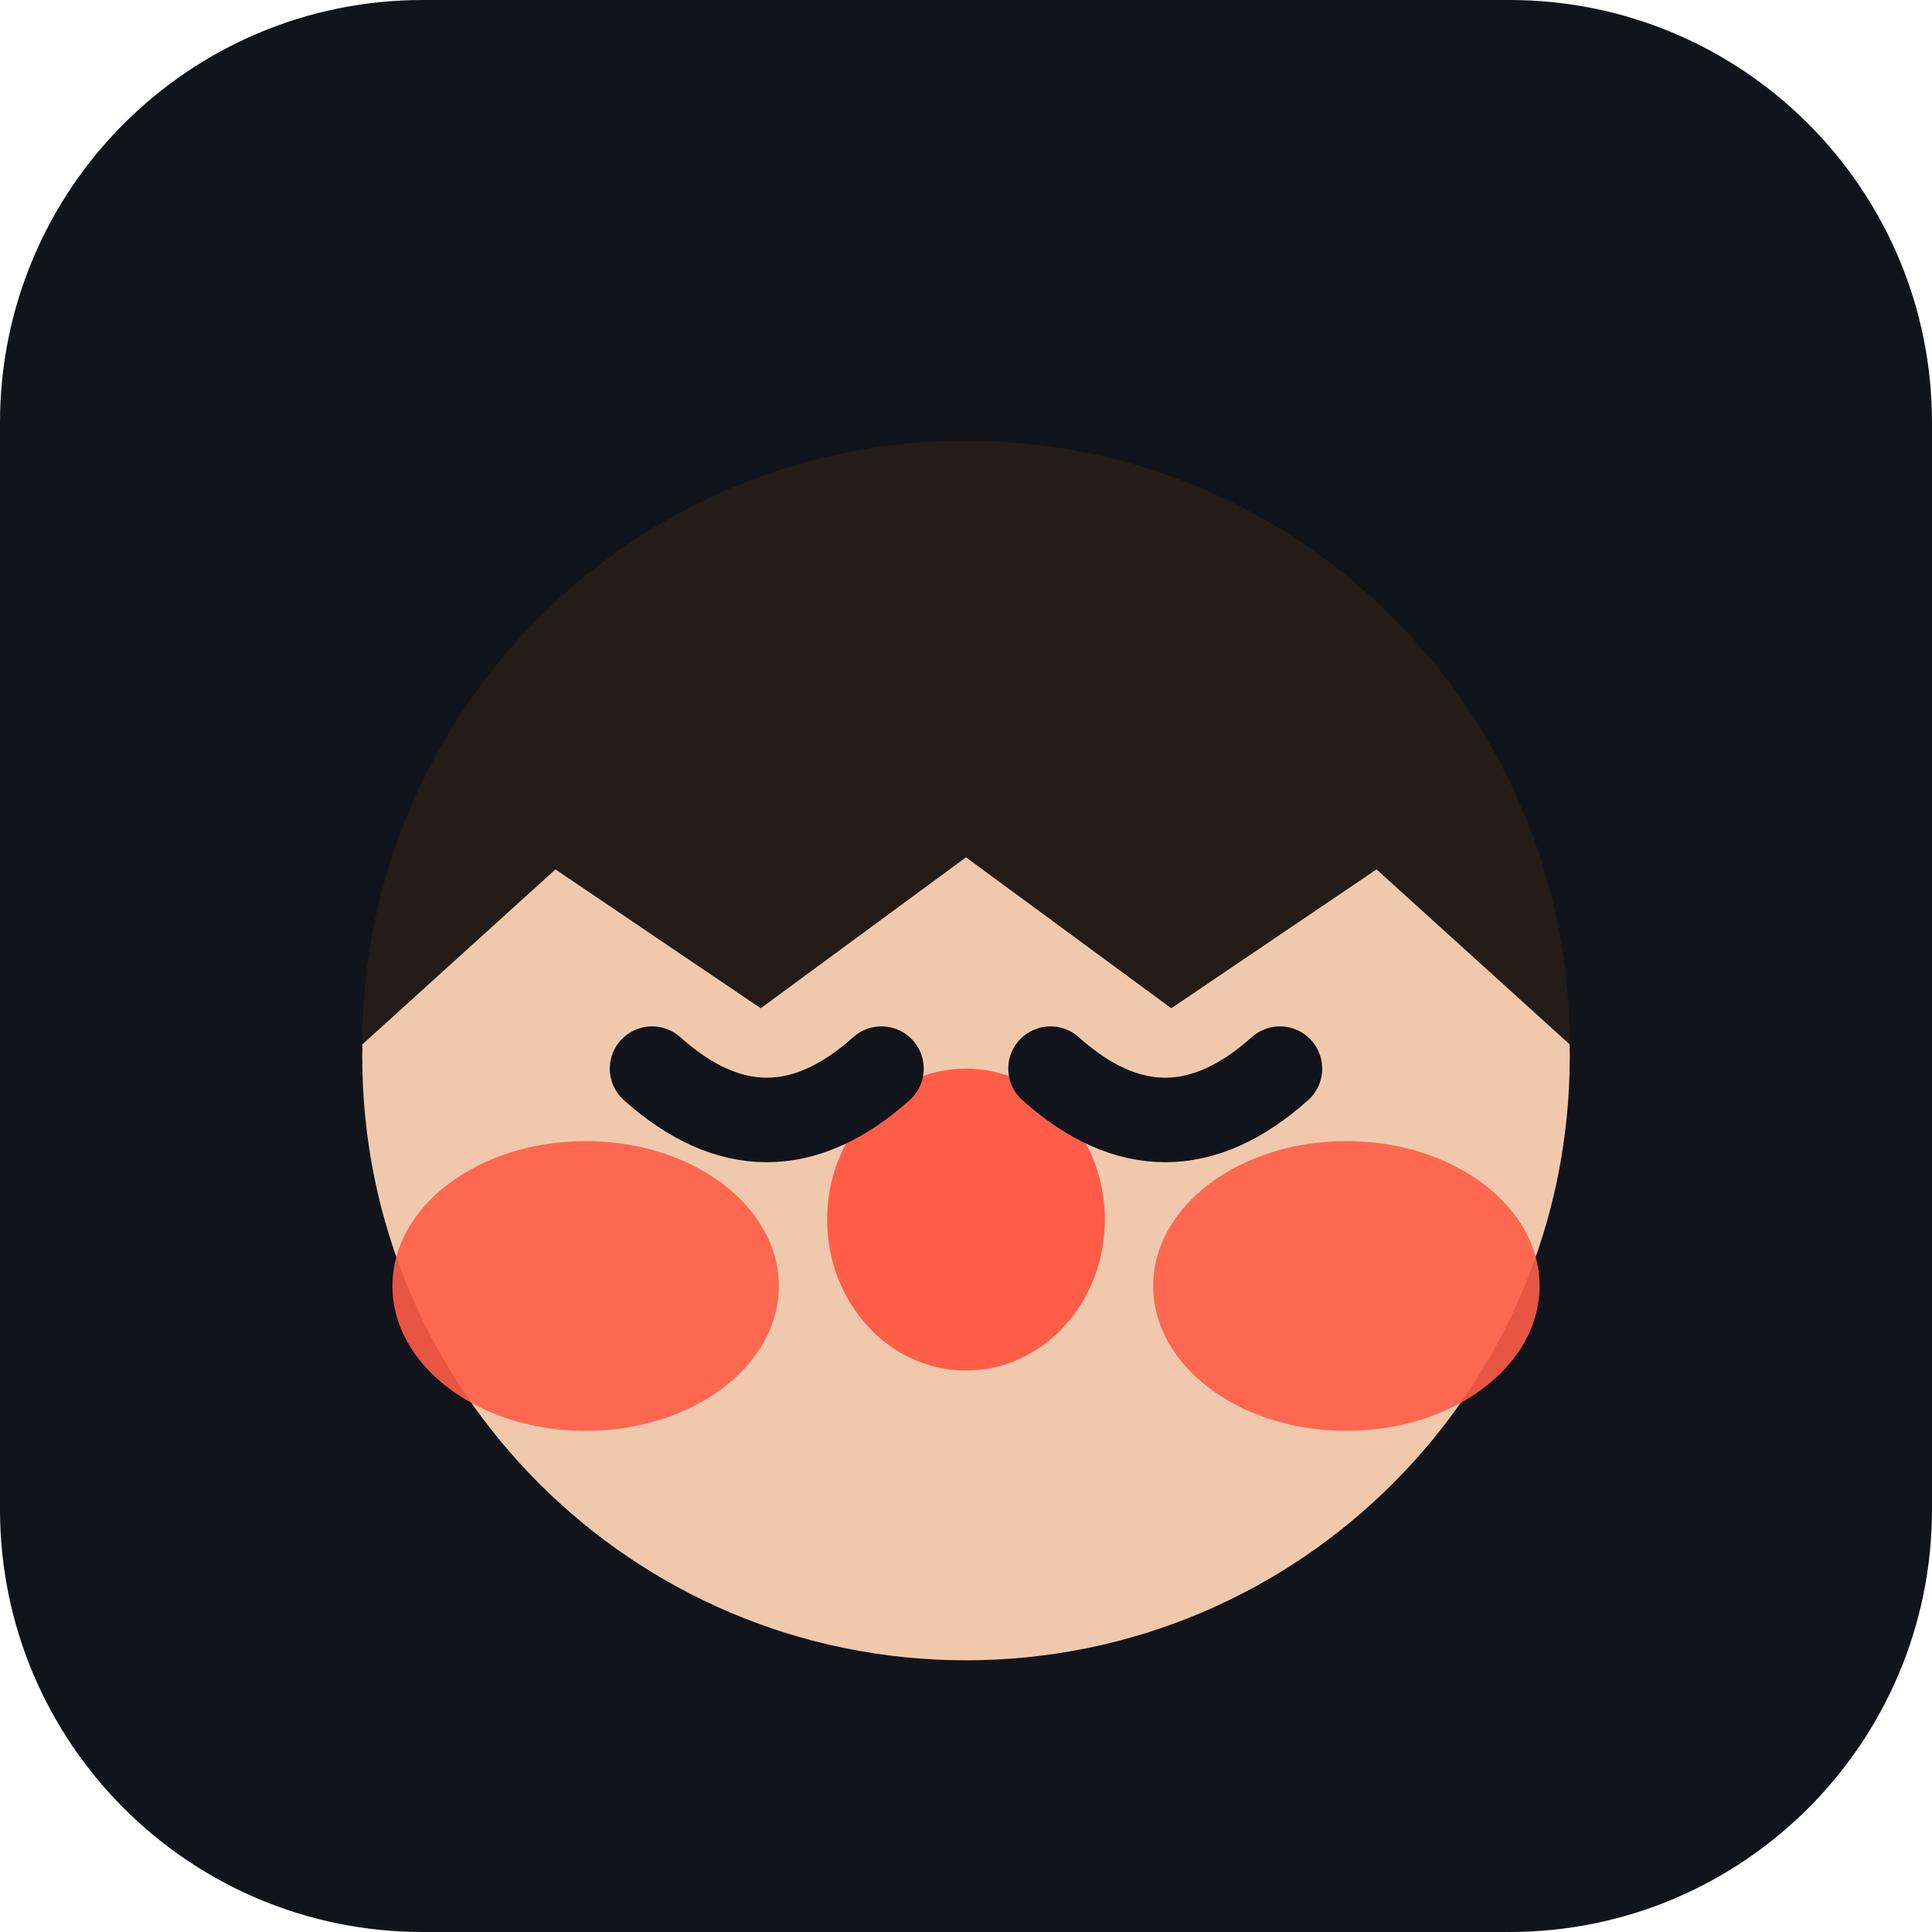
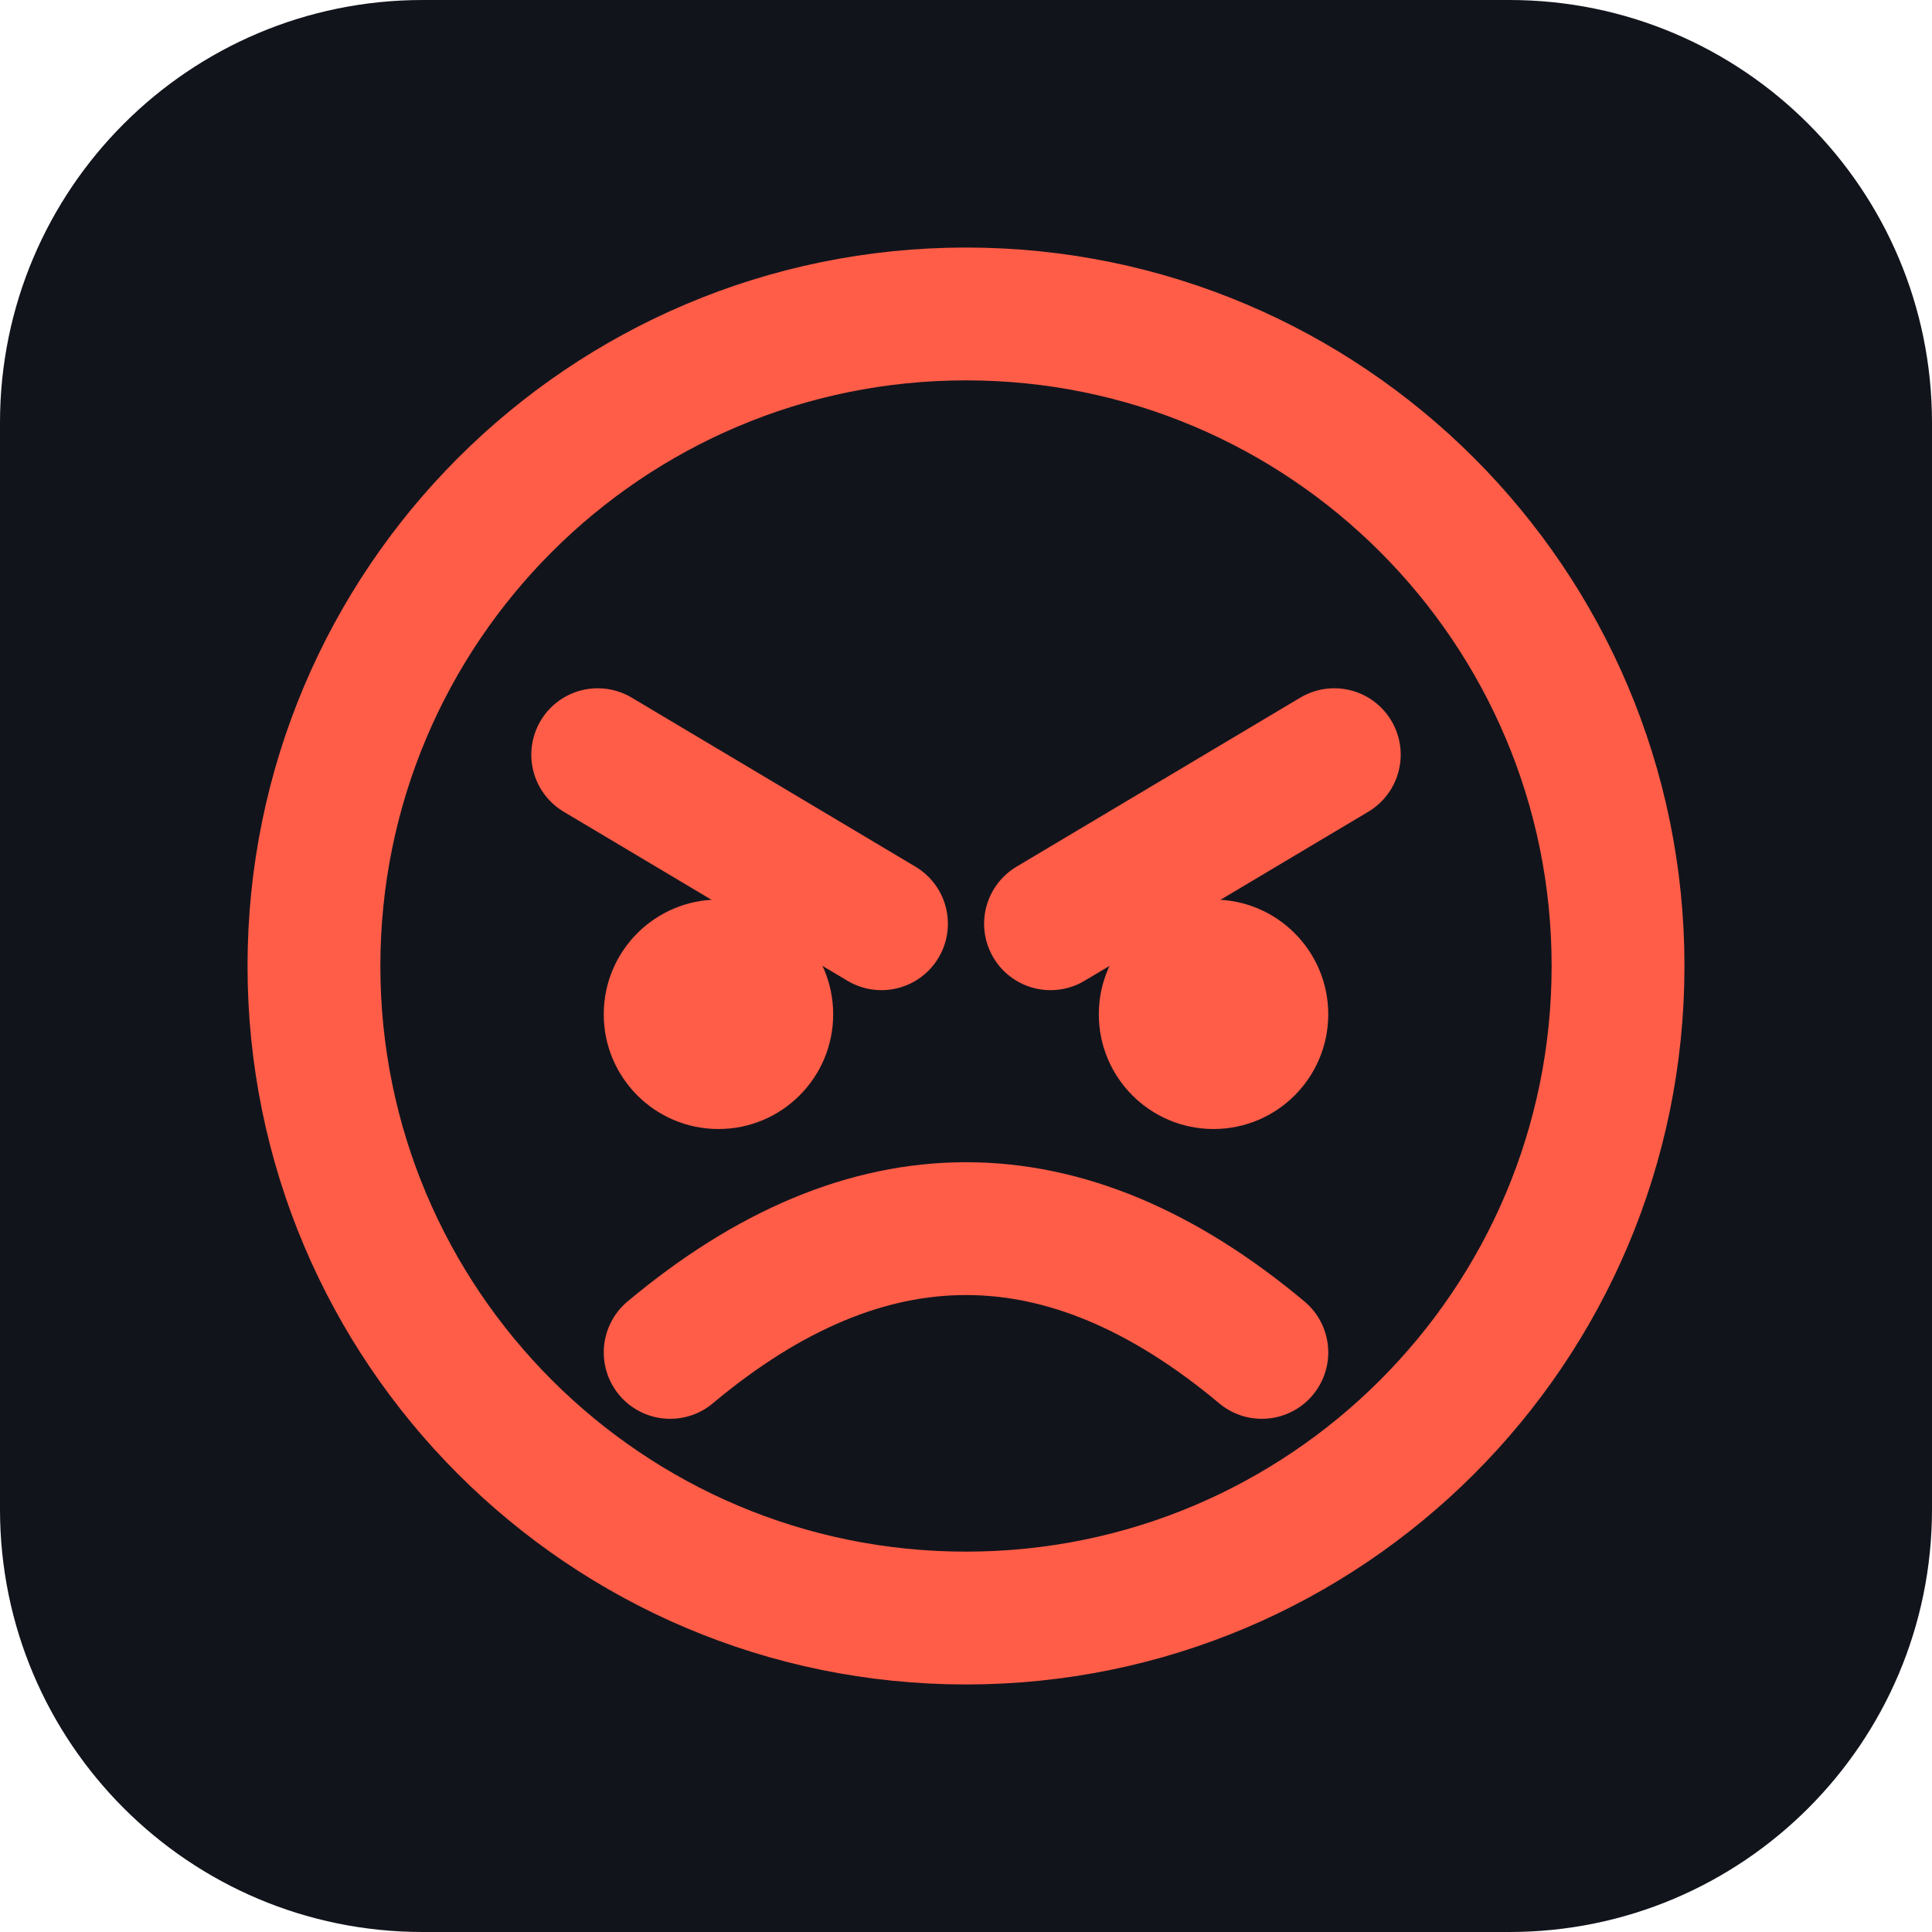
<svg xmlns="http://www.w3.org/2000/svg" viewBox="0 0 64 64">
  <rect width="64" height="64" rx="14" fill="#12141c" />
-   <circle cx="32" cy="35" r="20" fill="#f0c9ad" />
-   <path fill="#241c16" d="M12 34.6A20 20 0 0 1 52 34.6L45.6 28.8 38.8 33.4 32 28.4 25.2 33.4 18.4 28.8Z" />
-   <ellipse cx="19.4" cy="42.6" rx="6.4" ry="4.8" fill="#ff5d47" opacity="0.9" />
-   <ellipse cx="44.6" cy="42.6" rx="6.4" ry="4.8" fill="#ff5d47" opacity="0.9" />
-   <ellipse cx="32" cy="40.4" rx="4.6" ry="5" fill="#ff5d47" />
-   <path d="M21.6 35.4q3.8 3.4 7.6 0M34.8 35.4q3.8 3.4 7.6 0" stroke="#12141c" stroke-width="2.8" fill="none" stroke-linecap="round" />
+   <g fill="none" stroke="#ff5d47" stroke-width="4.4" stroke-linecap="round" stroke-linejoin="round">
+     <circle cx="32" cy="32" r="21.6" />
+     <path d="M19.8 25 29.2 30.6" />
+     <path d="M44.2 25 34.8 30.6" />
+     <path d="M22.2 44.8Q32 36.6 41.8 44.8" />
+   </g>
+   <circle cx="23.8" cy="33.6" r="3.8" fill="#ff5d47" />
+   <circle cx="40.2" cy="33.6" r="3.8" fill="#ff5d47" />
</svg>
